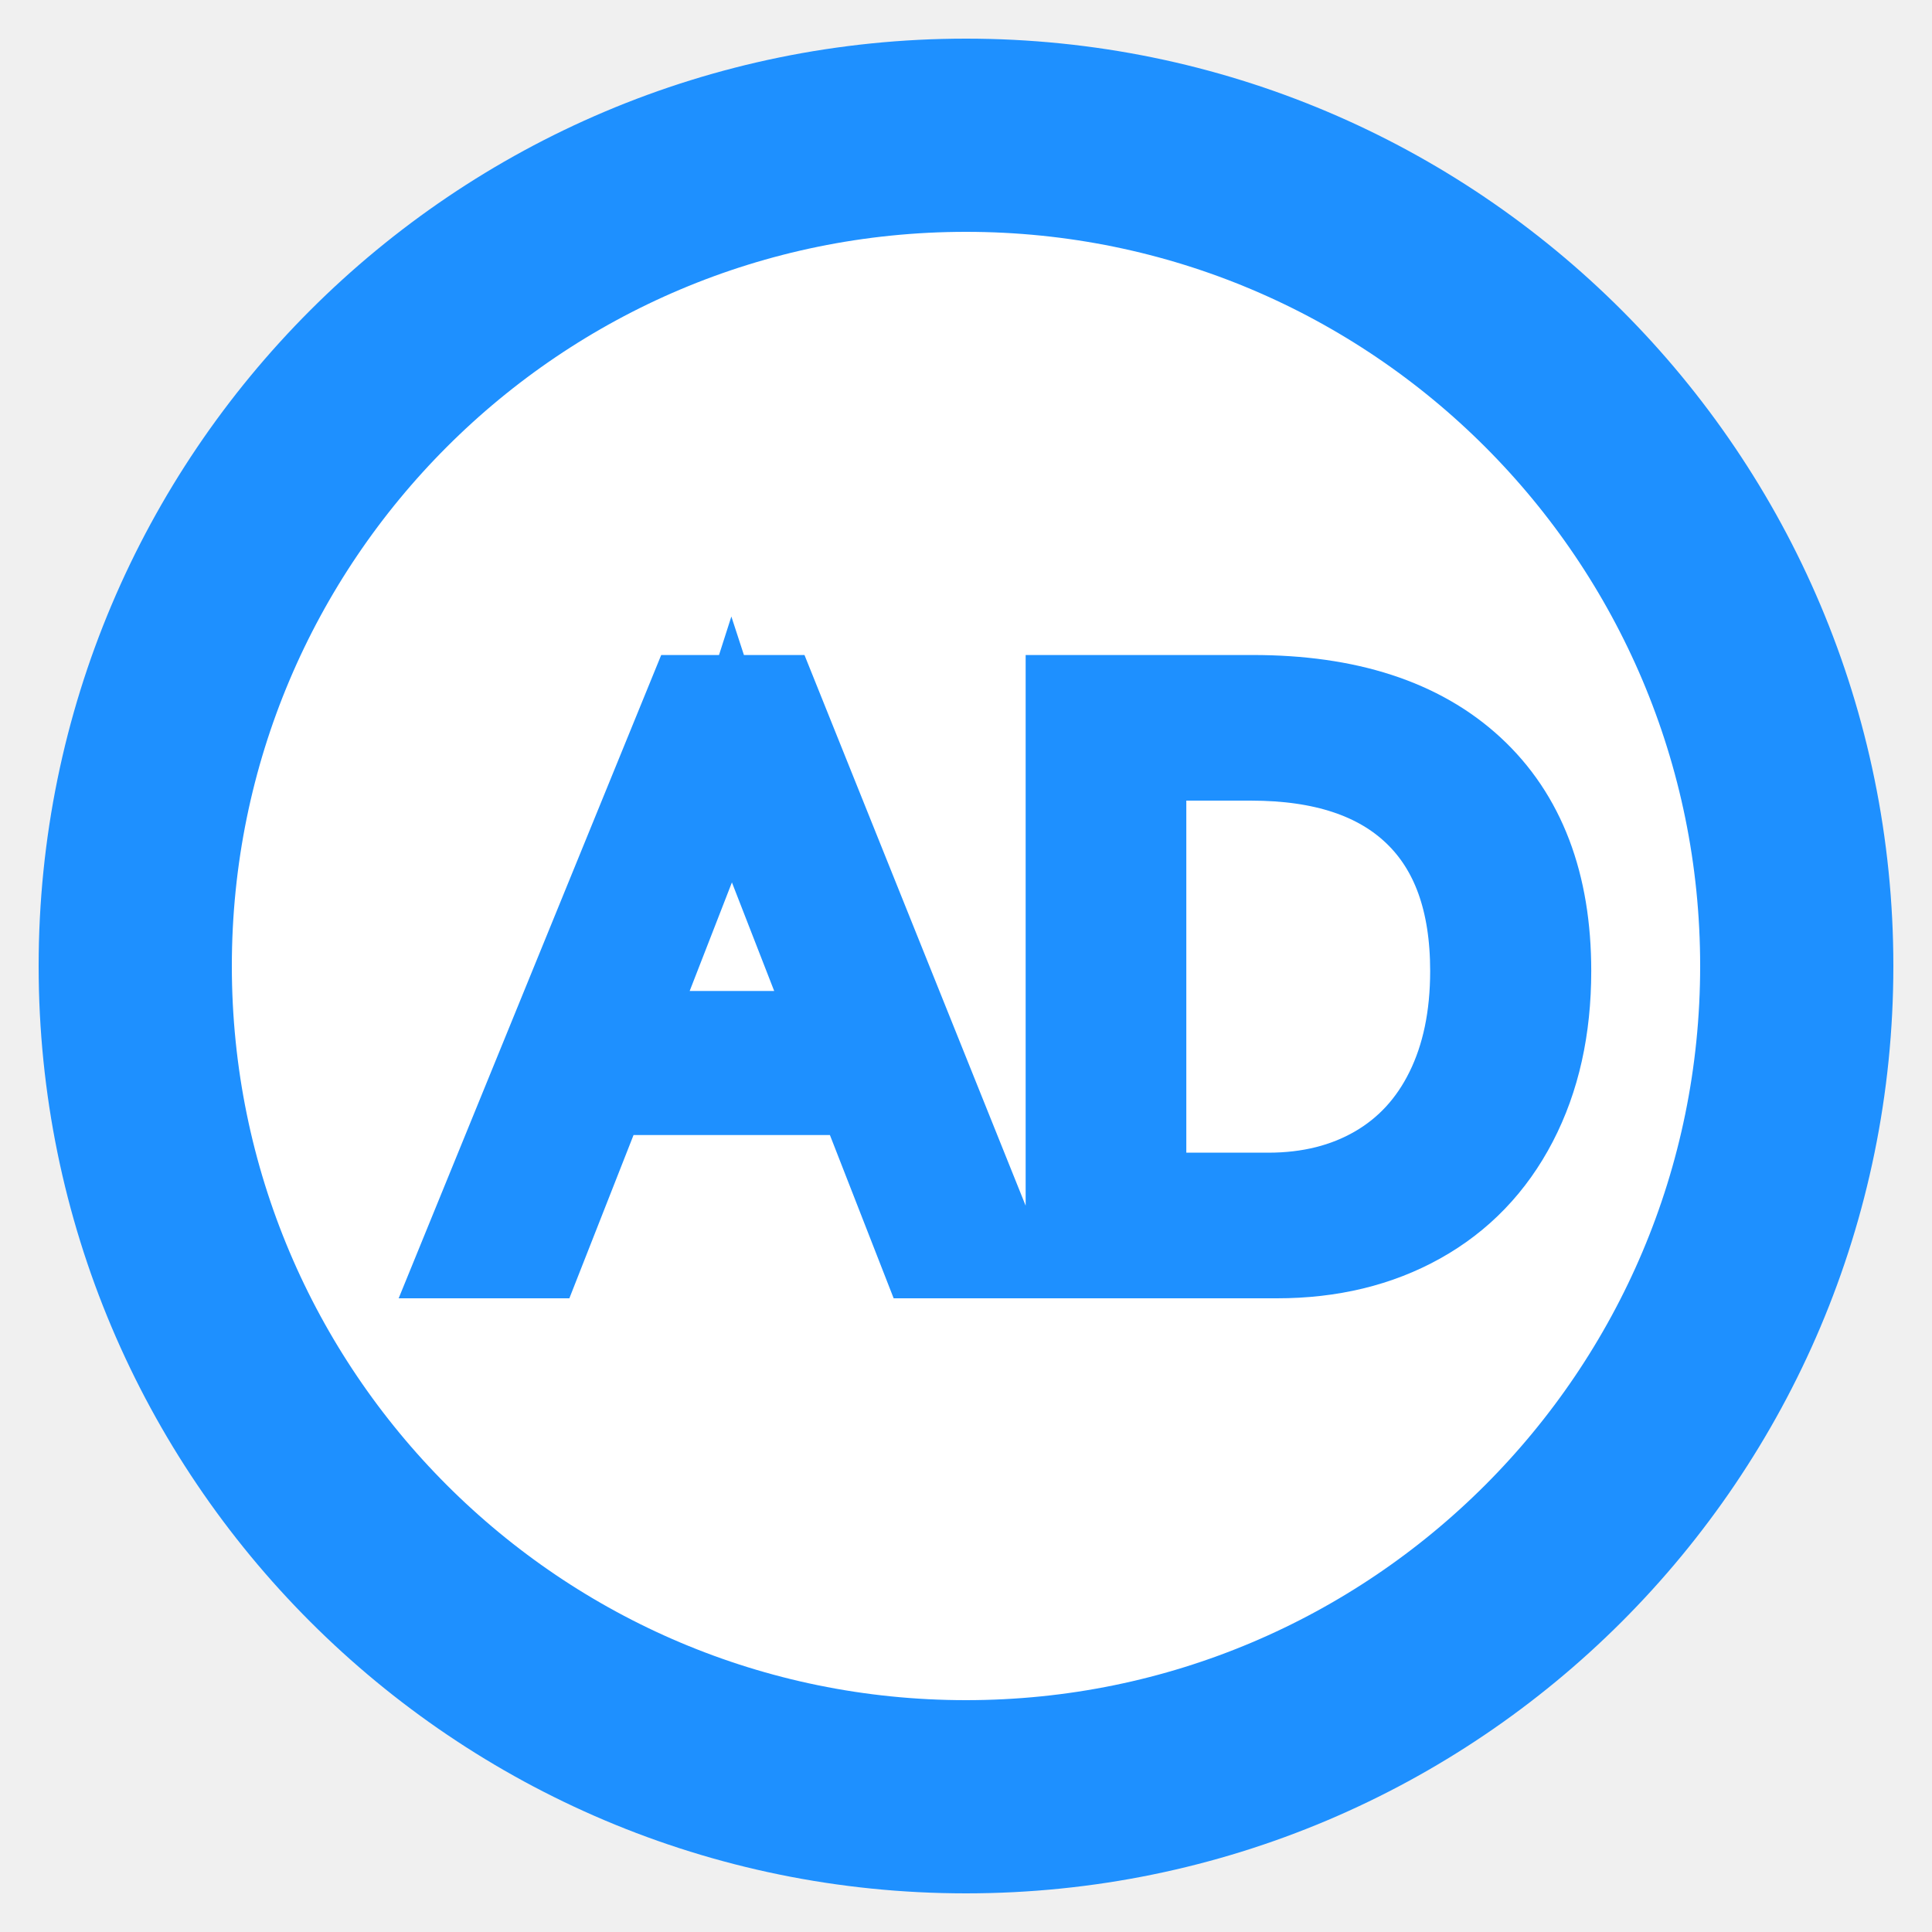
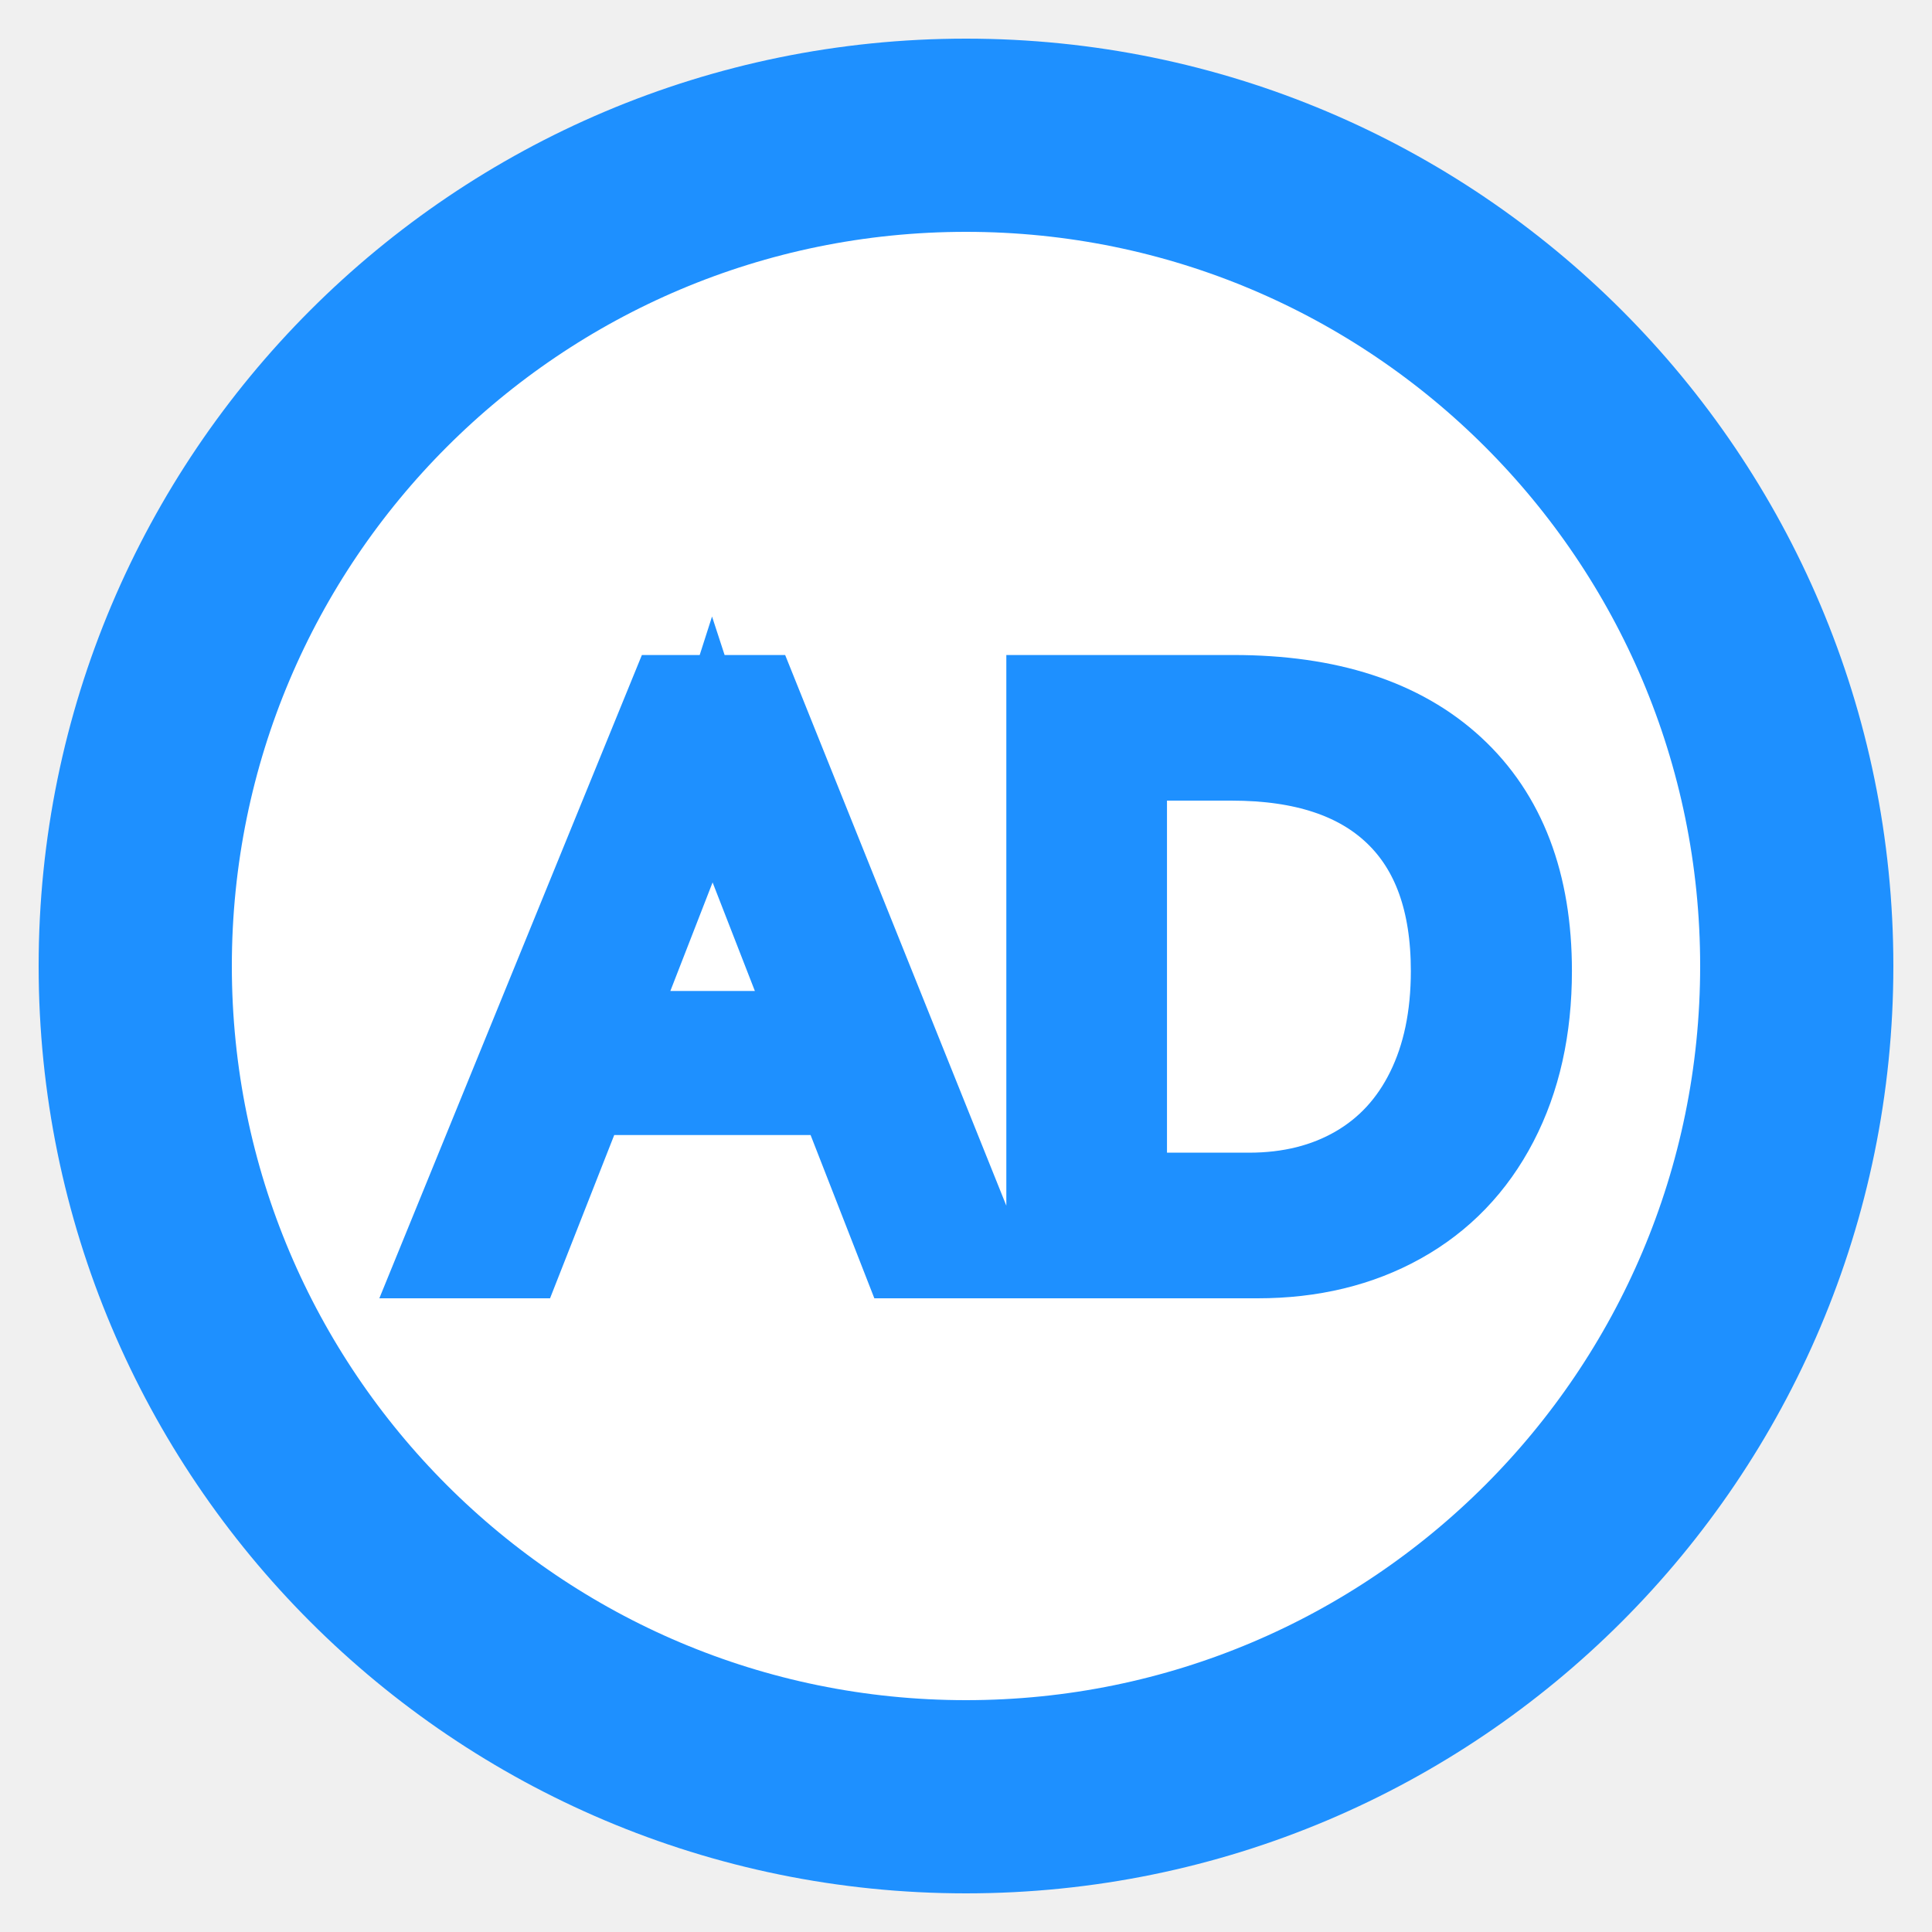
<svg xmlns="http://www.w3.org/2000/svg" width="500px" height="500px" viewBox="0 0 500 500">
  <circle cx="250" cy="250" r="215" fill="white" stroke="dodgerblue" stroke-width="50" />
-   <text x="265" y="325" fill="dodgerblue" stroke="dodgerblue" stroke-width="22" font-family="Arial, sans-serif" font-size="210px" text-anchor="middle">
+   <text x="260" y="325" fill="dodgerblue" stroke="dodgerblue" stroke-width="22" font-family="Arial, sans-serif" font-size="210px" text-anchor="middle">
      AD
   </text>
</svg>
